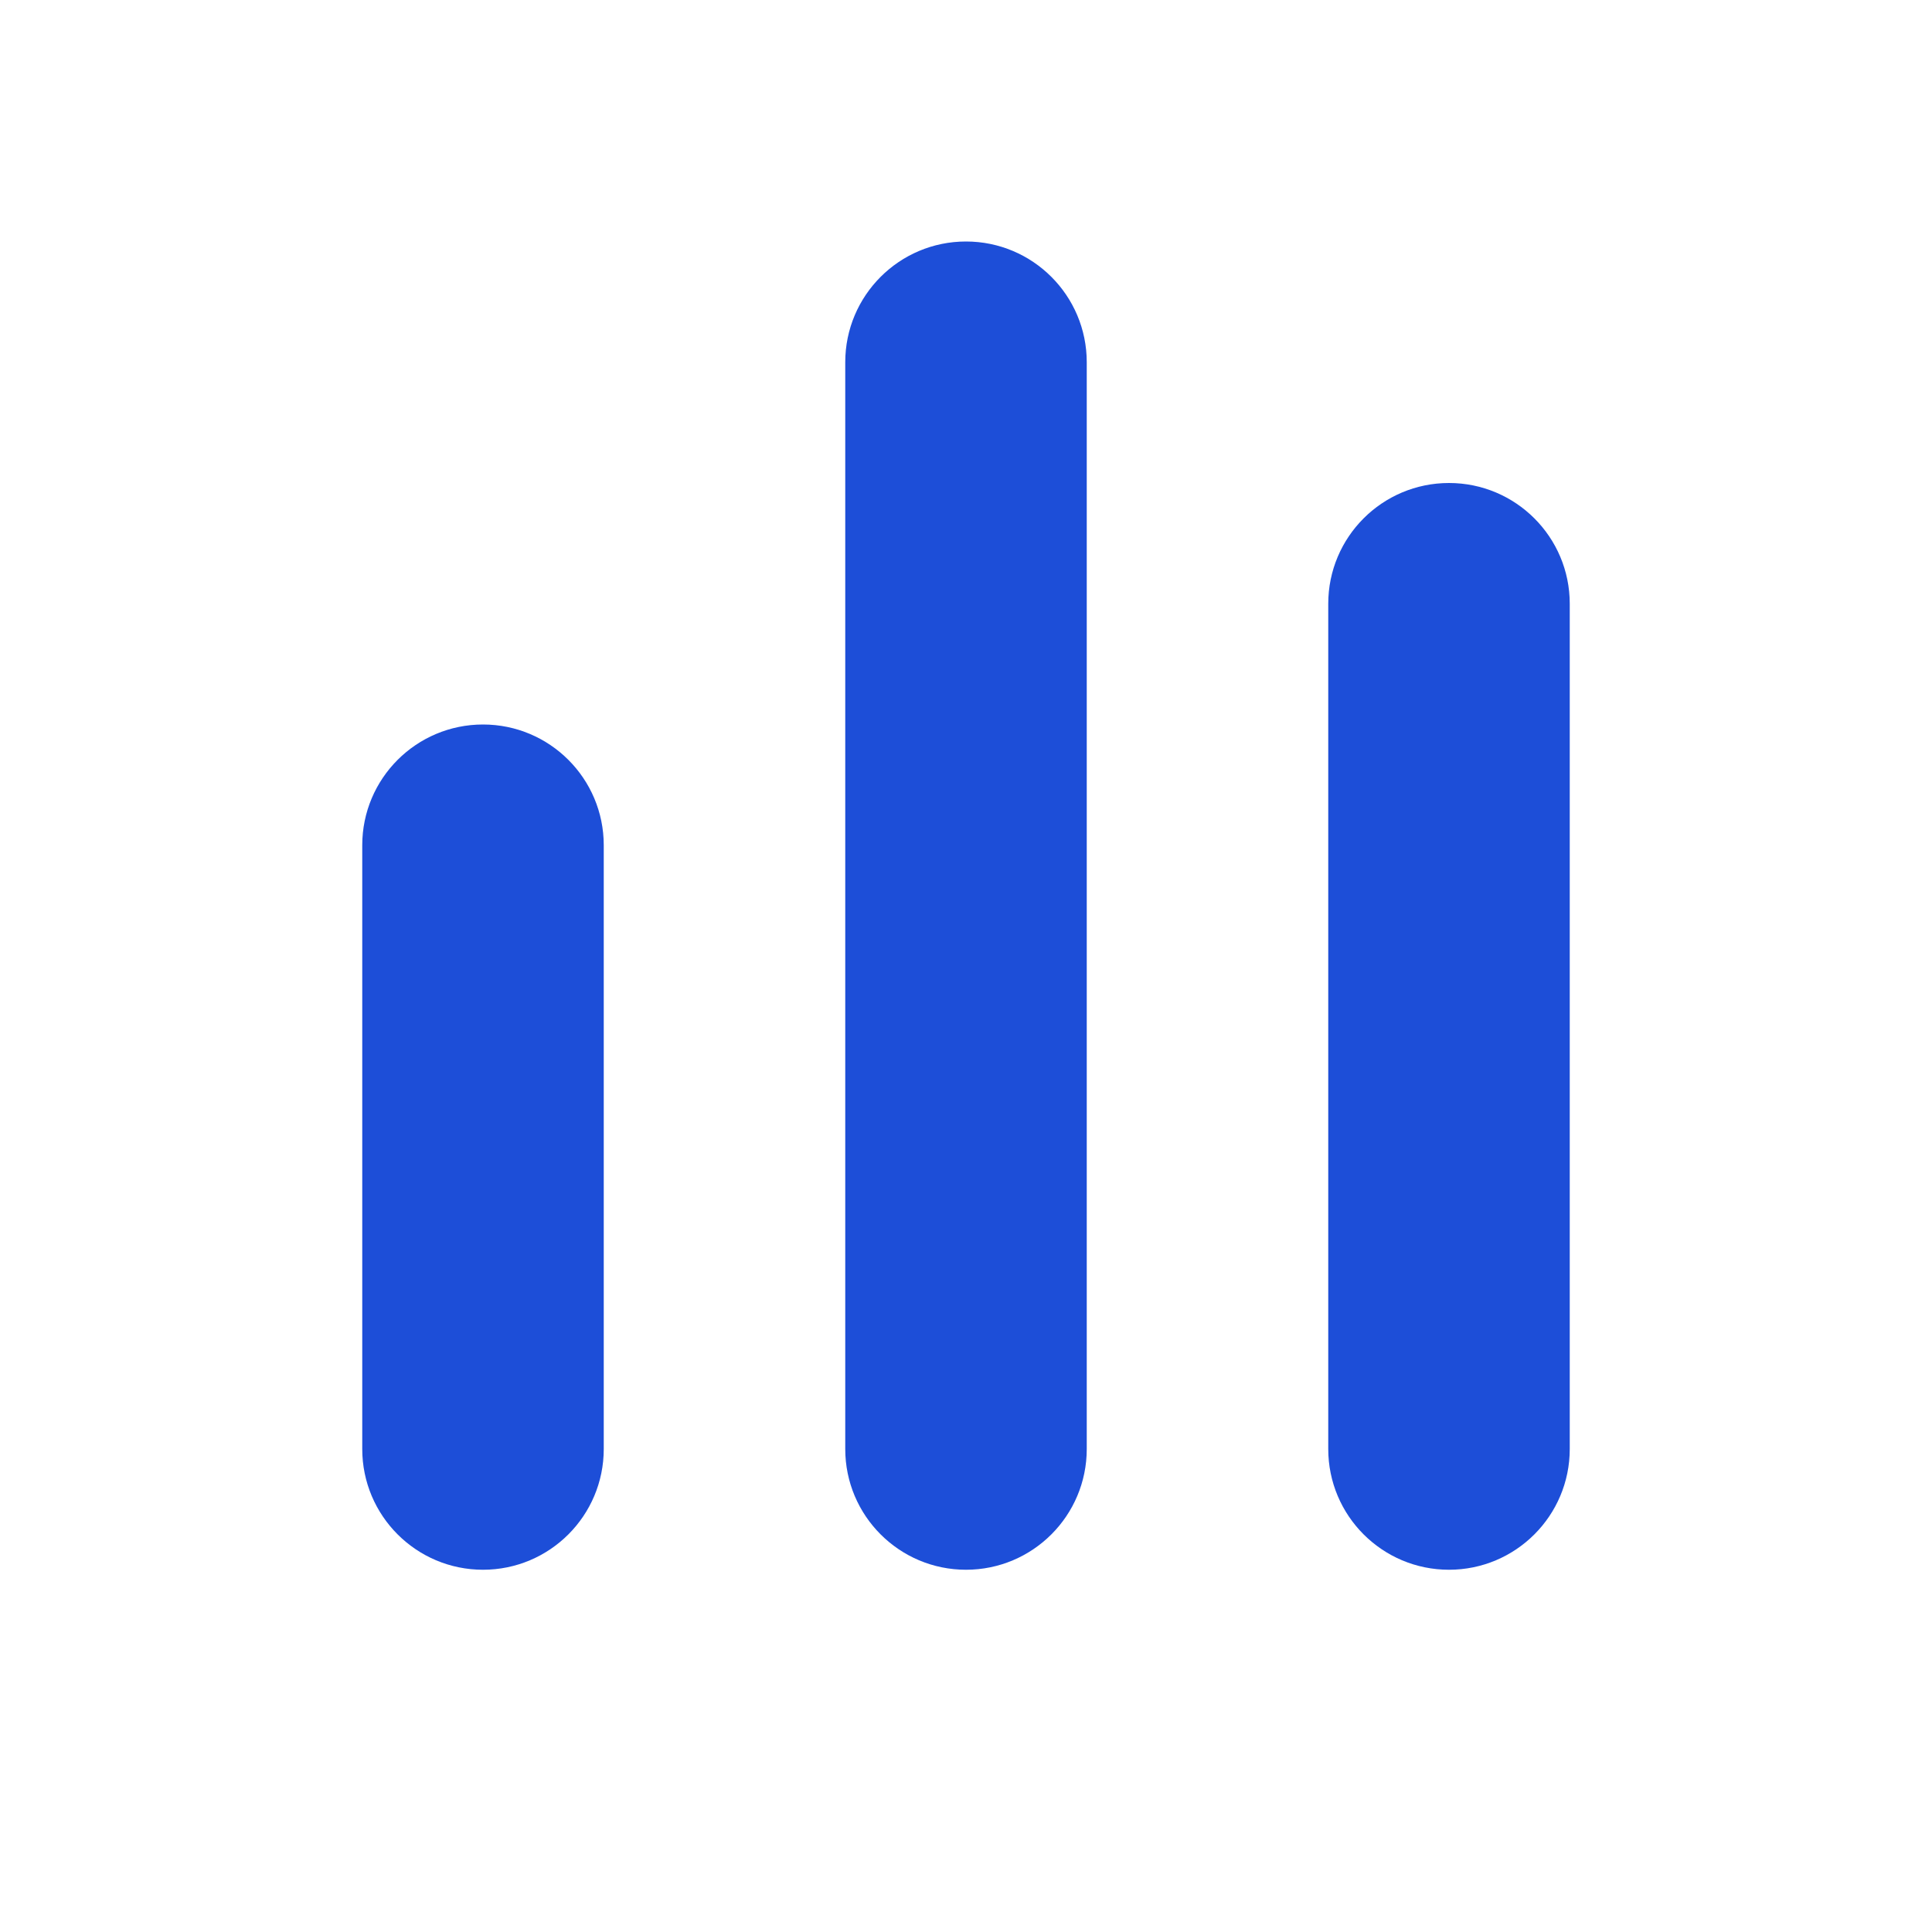
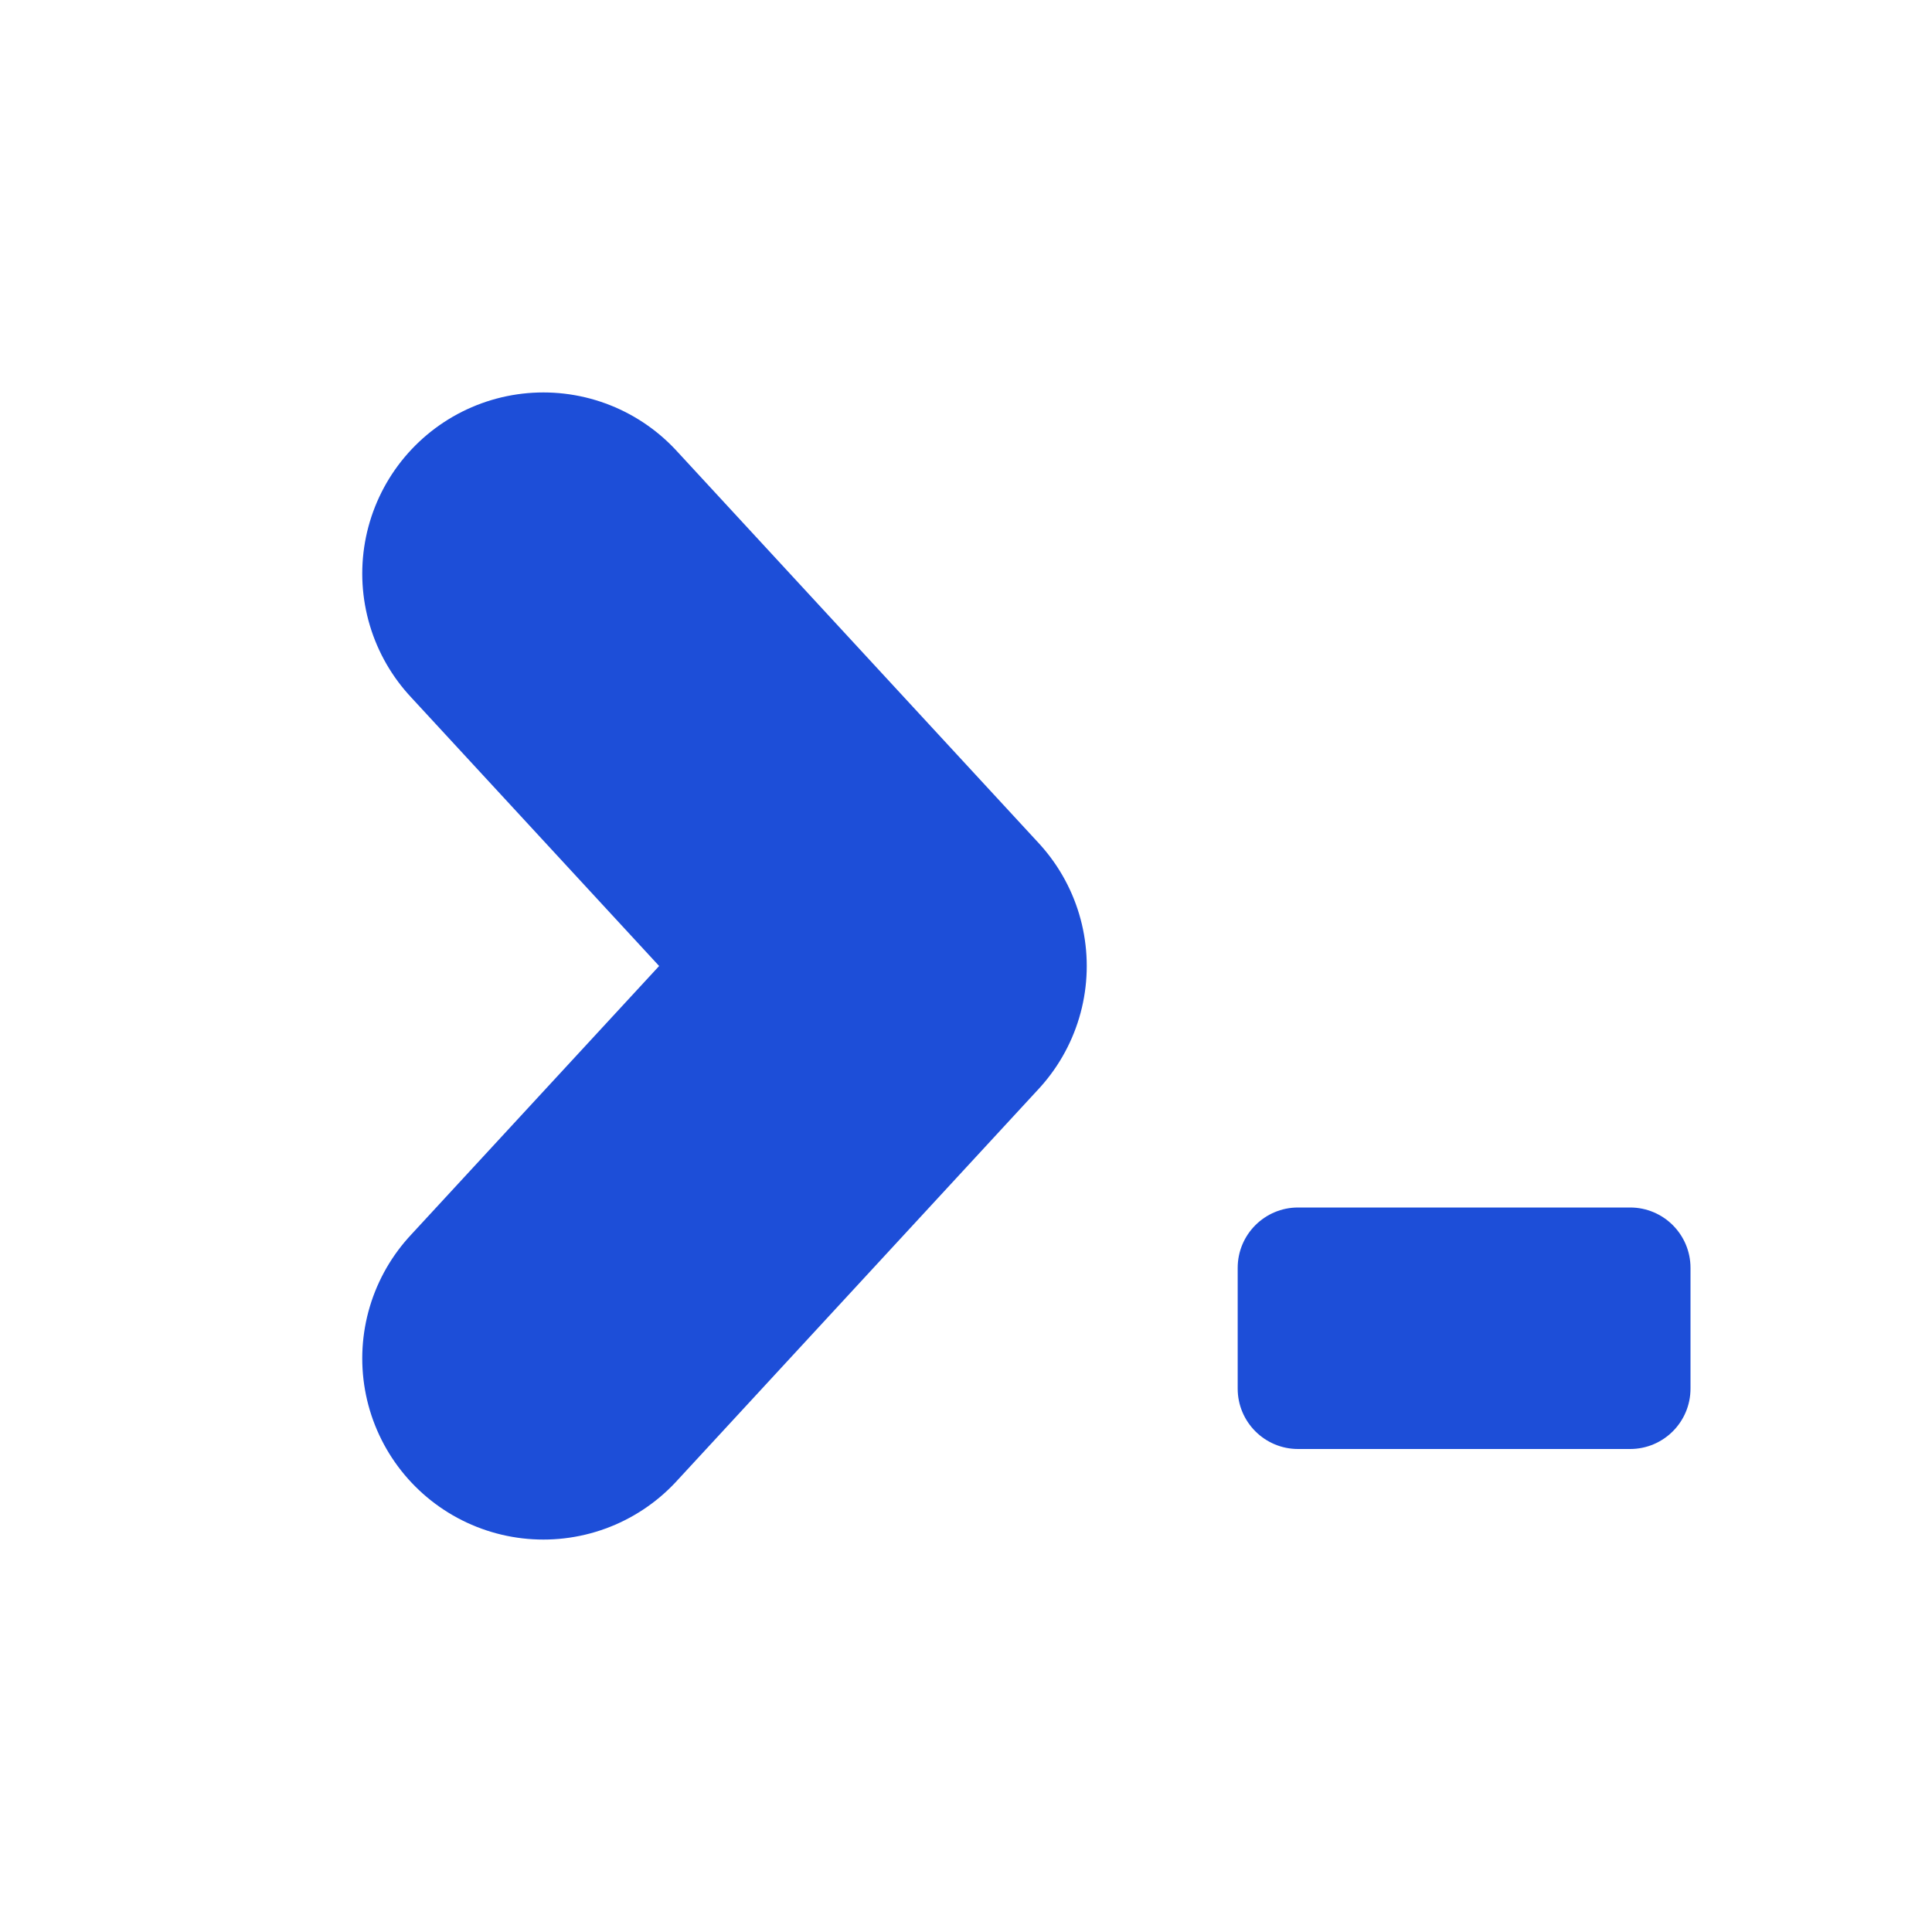
<svg xmlns="http://www.w3.org/2000/svg" viewBox="0 0 32 32" width="32" height="32" role="img" aria-label="nao-skills">
  <style>
+     path { fill: none; stroke: #1D4ED8; stroke-width: 6; stroke-linecap: round; stroke-linejoin: round; }
    rect { fill: #1D4ED8; }
-     @media (prefers-color-scheme: dark) { rect { fill: #8FB4FF; } }
+     @media (prefers-color-scheme: dark) { path { stroke: #8FB4FF; } rect { fill: #8FB4FF; } }
  </style>
-   <rect x="6" y="12" width="4" height="14" rx="2" />
-   <rect x="14" y="4" width="4" height="22" rx="2" />
-   <rect x="22" y="8" width="4" height="18" rx="2" />
+   <path d="M9 9.5 15 16 9 22.5" />
+   <rect x="20.5" y="20" width="7.5" height="4" rx="1" />
</svg>
